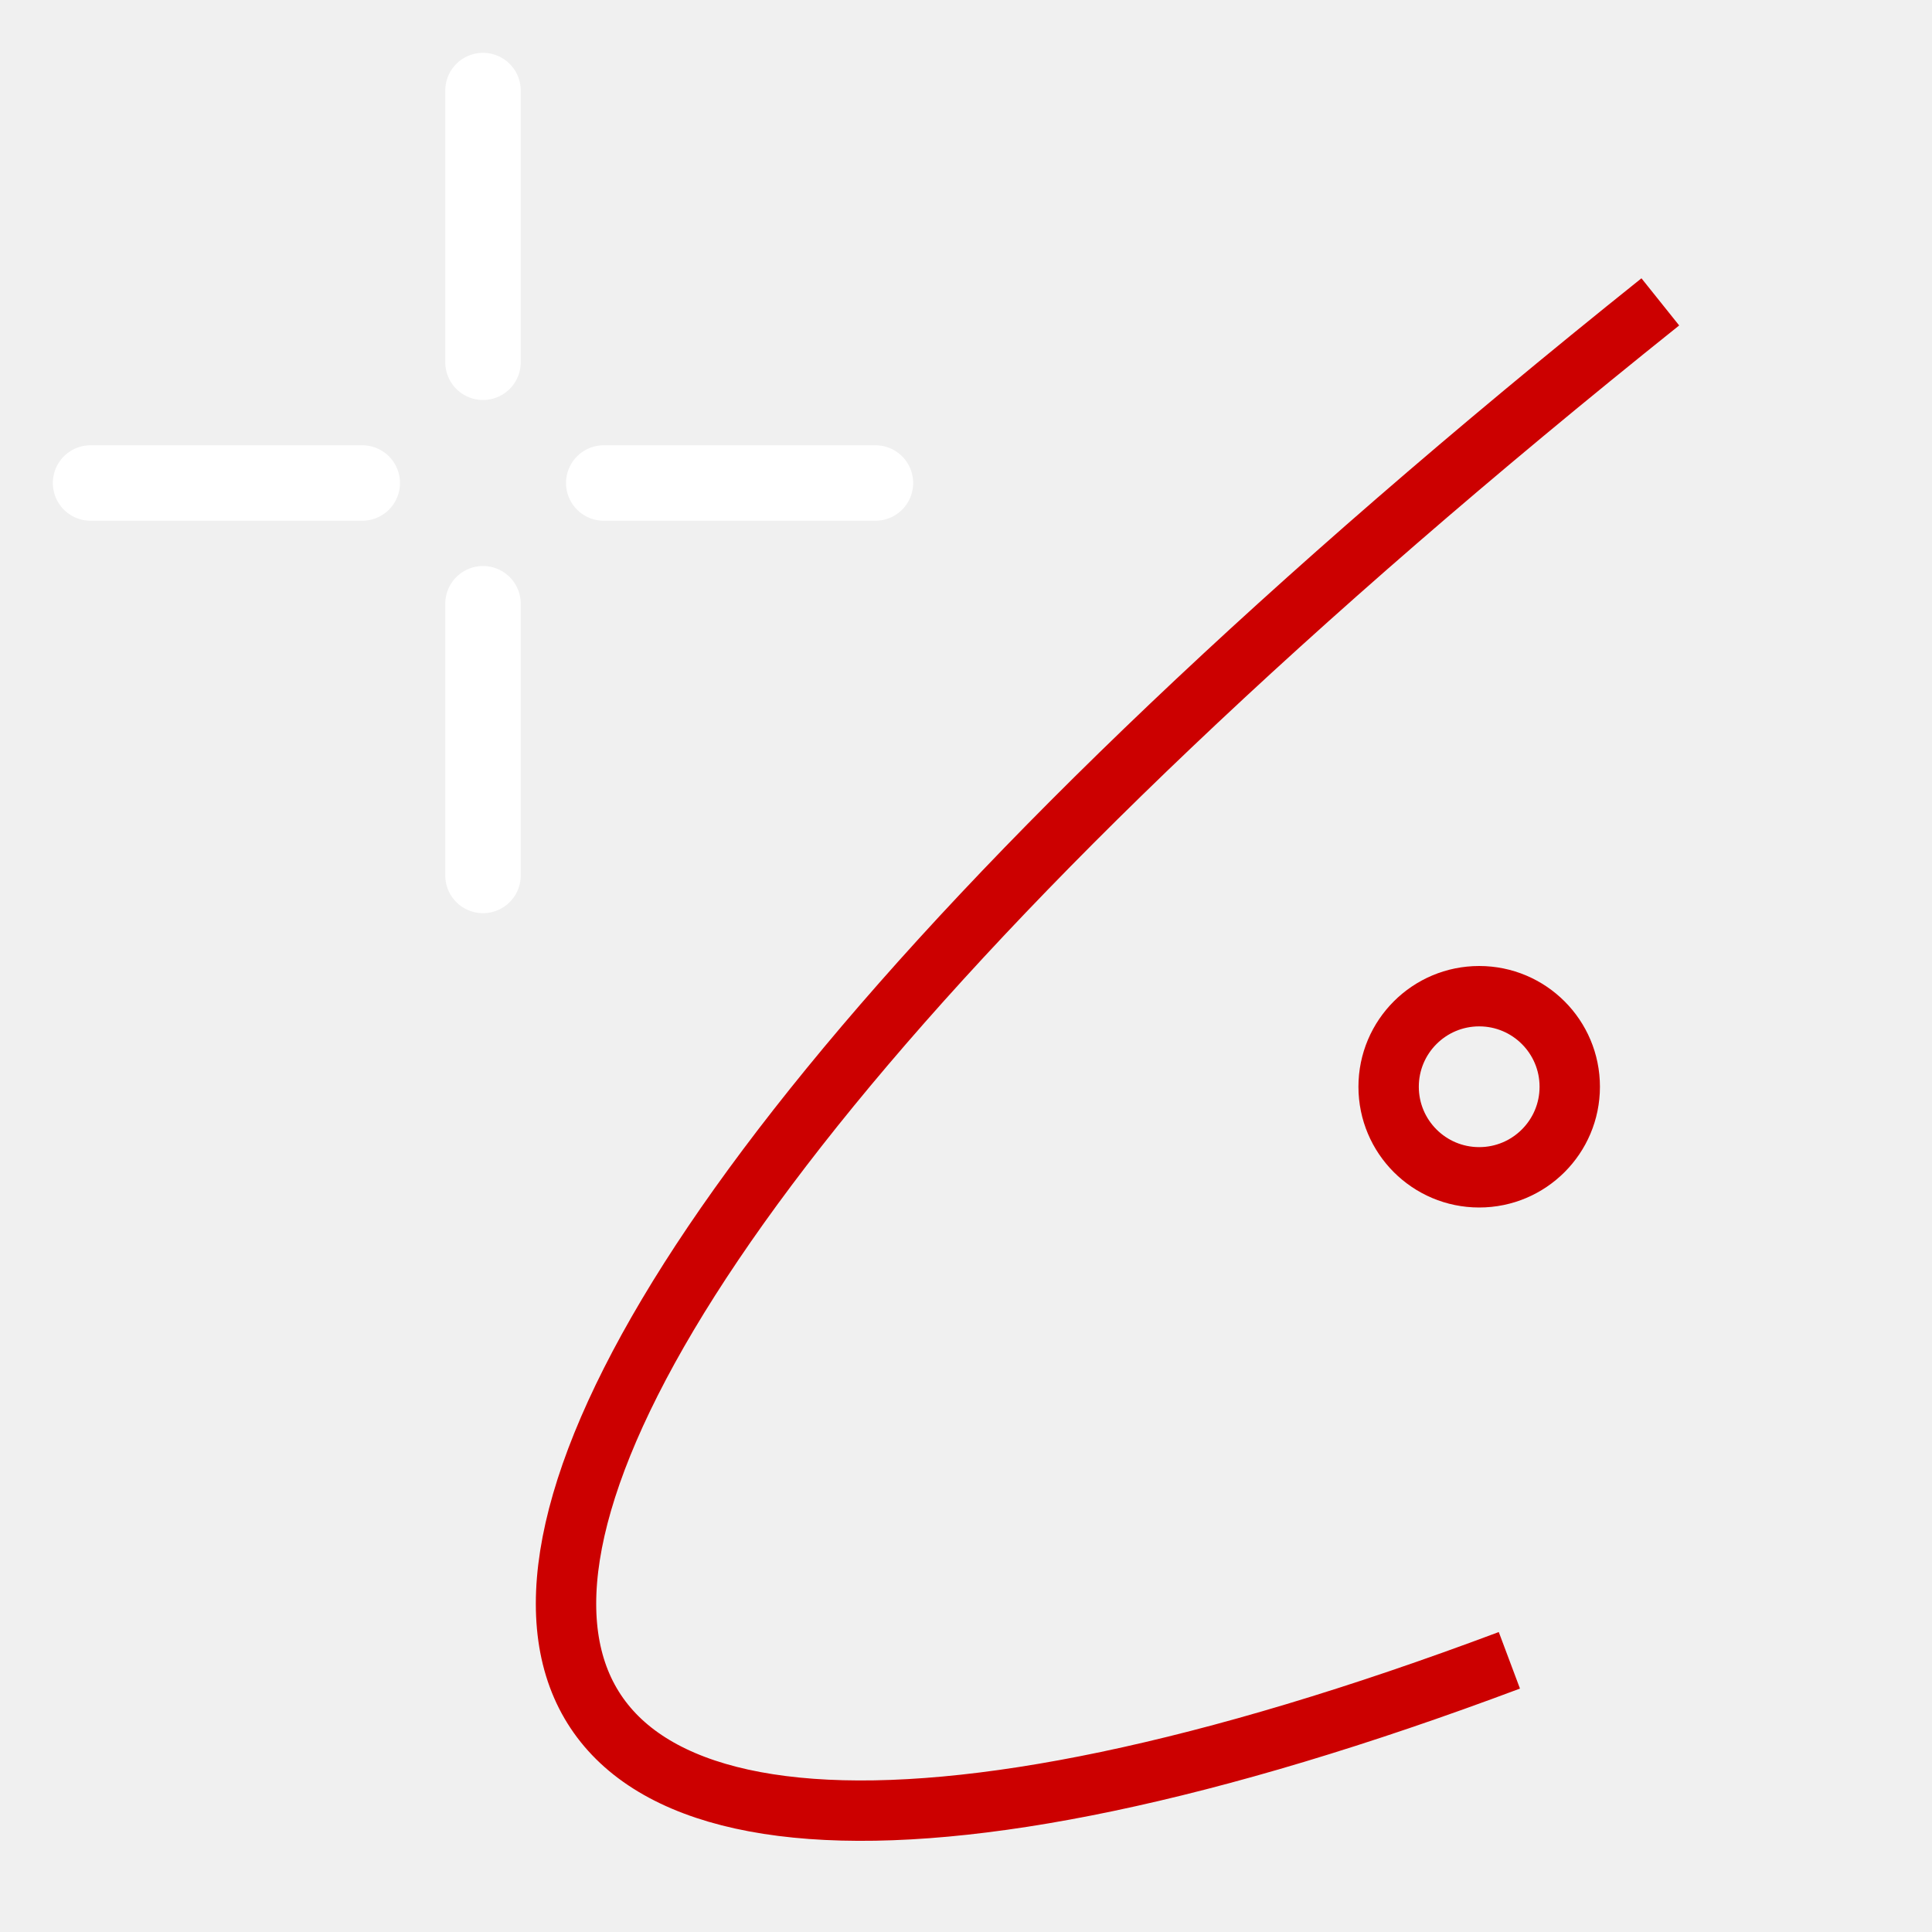
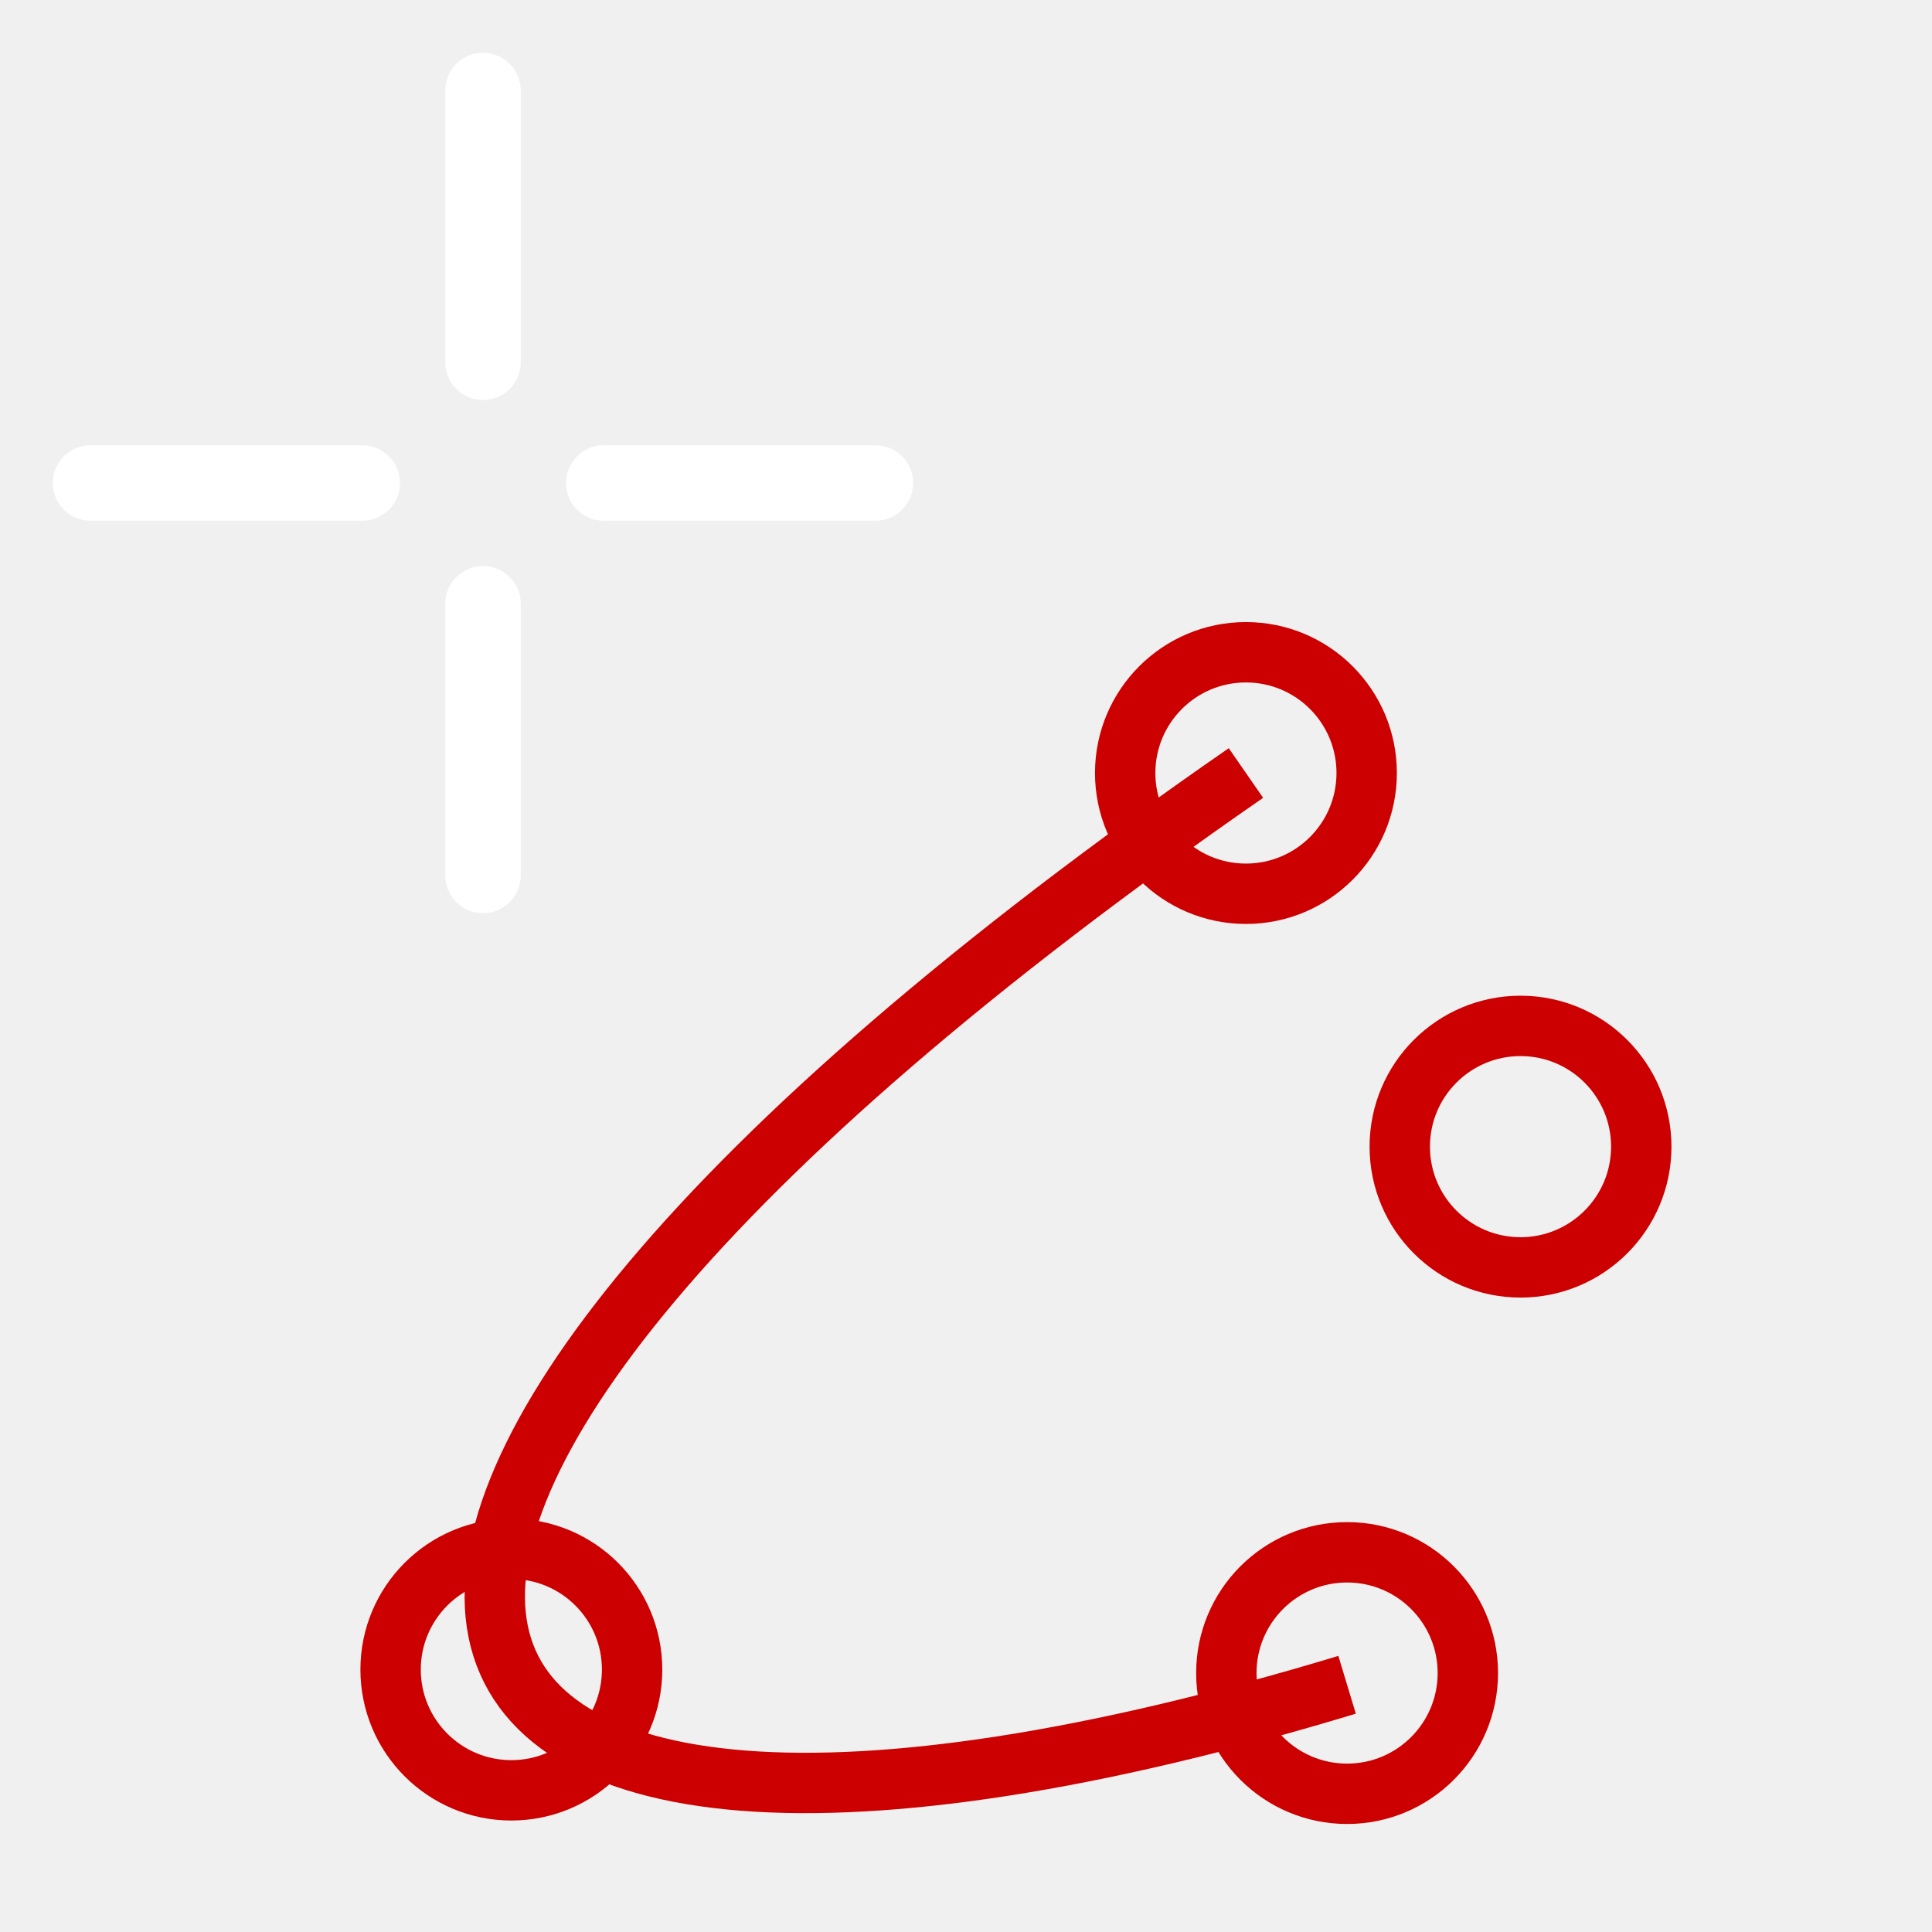
<svg xmlns="http://www.w3.org/2000/svg" version="1.1" height="64" width="64" id="svg10">
  <defs id="defs14" />
  <g id="symbol" style="fill:none;stroke:#cc0000;stroke-width:2">
-     <path d="m55,10c-50,40-45,60-5,45" id="path2" />
-     <circle cx="49" cy="36" r="3" id="circle4" />
+     <path d="M 41.273,25.607 C 4.748,50.897 10.628,66.094 44.624,55.811" id="path2" style="stroke-width:2" />
+     <circle cx="50.369" cy="37.984" id="circle4" style="stroke-width:2" r="4" />
+     <circle cx="16.939" cy="55.307" id="circle4-8" style="fill:none;stroke:#cc0000;stroke-width:2" r="4" />
+     <circle cx="44.624" cy="55.422" id="circle4-8-7" style="fill:none;stroke:#cc0000;stroke-width:2" r="4" />
+     <circle cx="41.273" cy="25.607" id="circle4-8-5" style="fill:none;stroke:#cc0000;stroke-width:2" r="4" />
  </g>
  <g id="crosshair" style="stroke:#ffffff;stroke-width:2.5;stroke-linecap:round;stroke-linejoin:miter">
    <path d="m16,3v9m0,8v9m-13-13h9m8,0h9" id="path7" />
  </g>
</svg>
